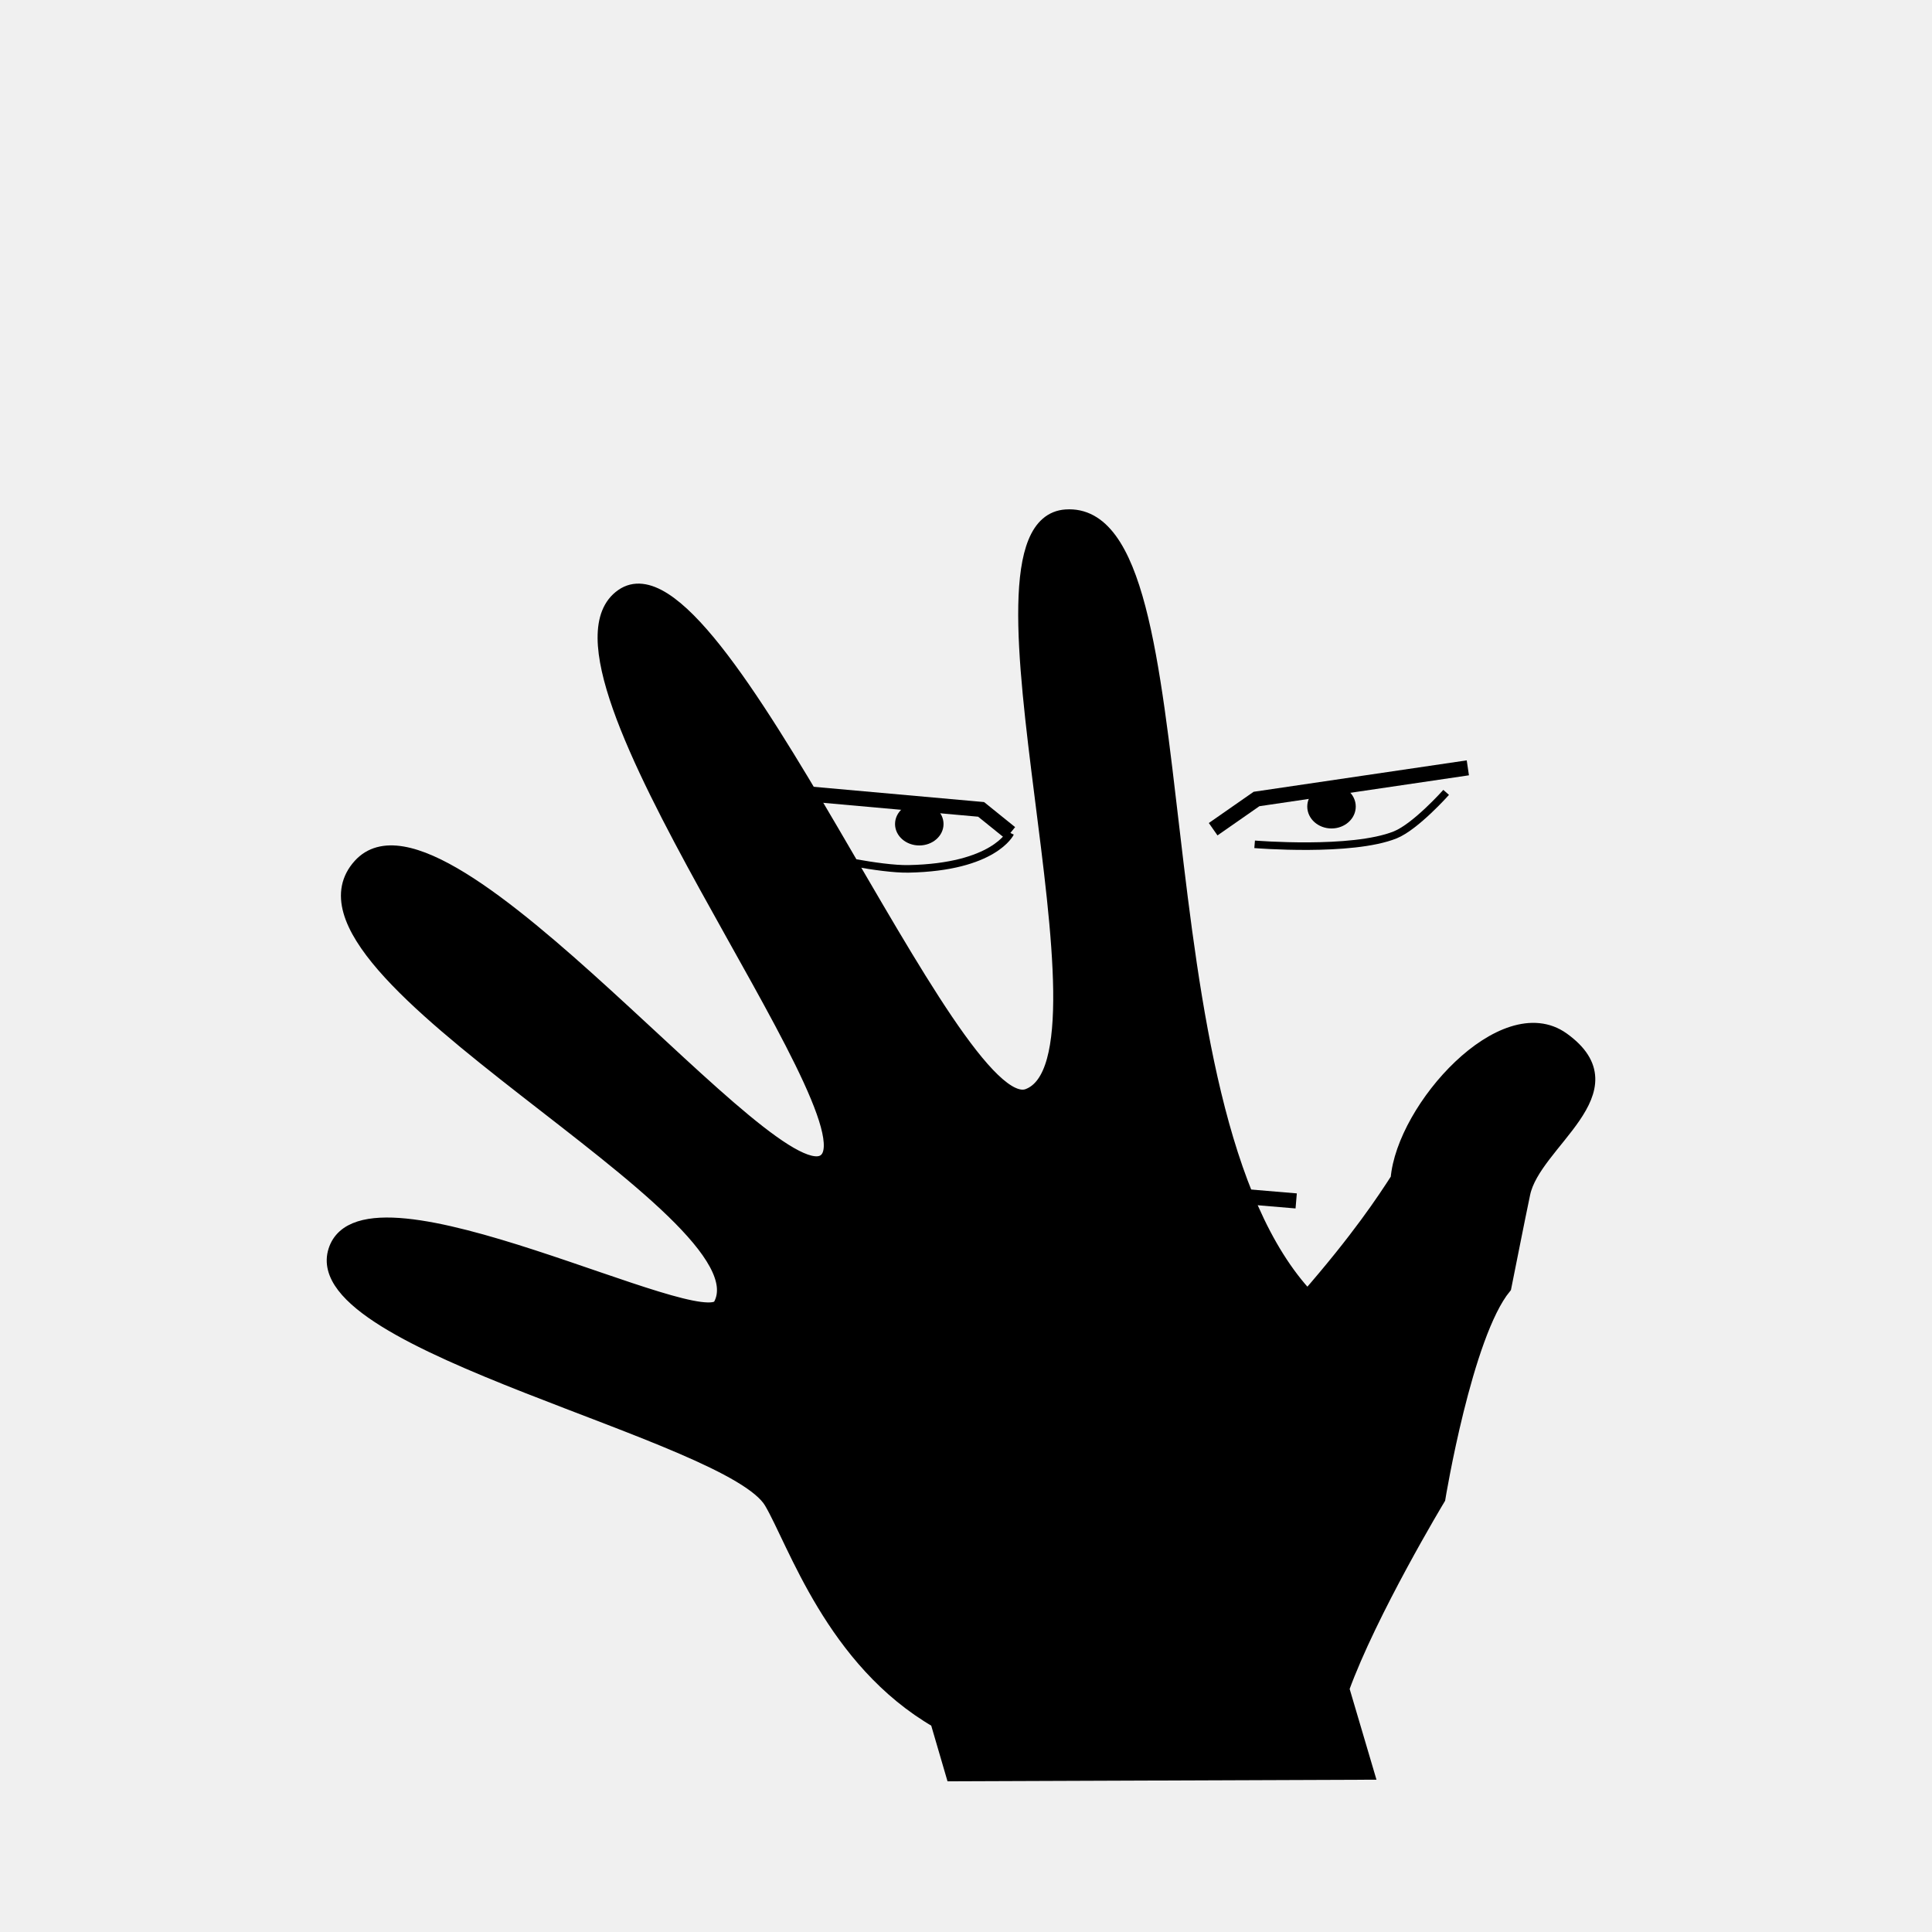
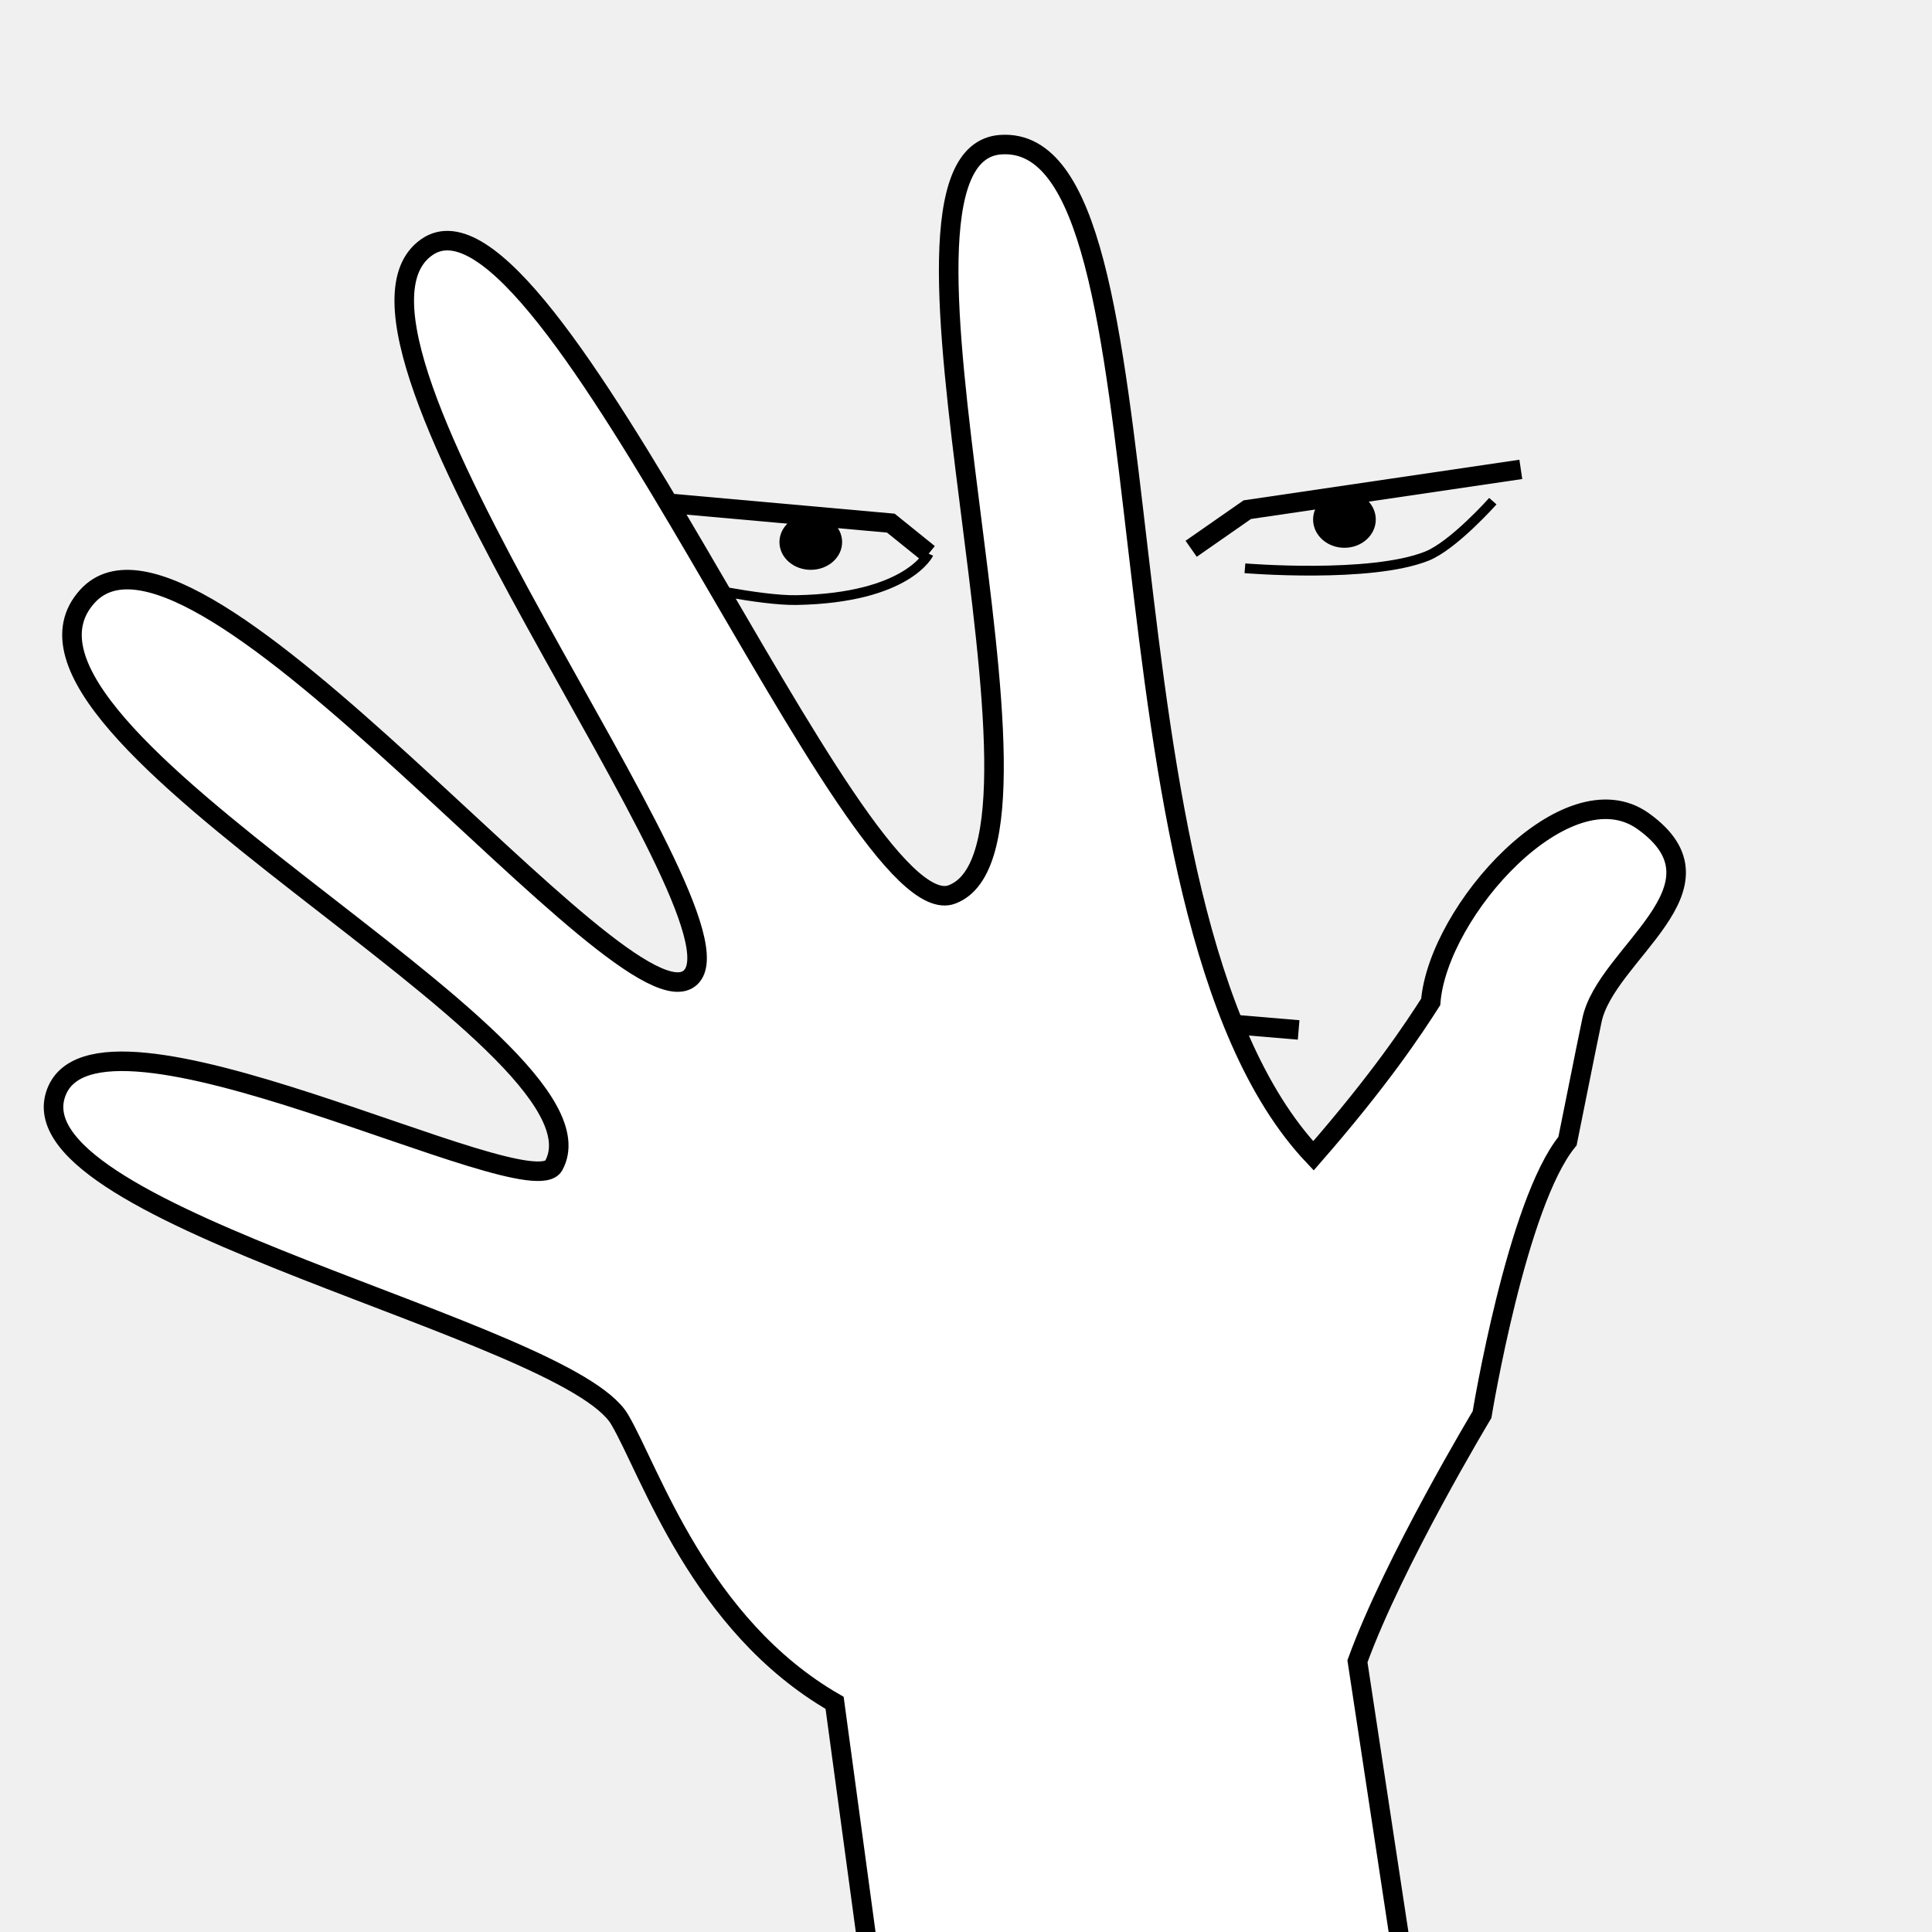
<svg xmlns="http://www.w3.org/2000/svg" width="128" height="128" viewBox="0 0 33.867 33.867" version="1.1" id="svg8">
  <defs id="defs2">
    </defs>
  <g id="layer1">
    <g id="g1008" transform="matrix(1.382184,0,0,1.37931,-6.471648,-6.422991)">
-       <path style="fill:#000000;fill-opacity:1;stroke:#000000;stroke-width:0.192px;stroke-linecap:butt;stroke-linejoin:miter;stroke-opacity:1" d="m 16.574,26.524 c -1.323,-0.764 -1.805,-2.27 -2.106,-2.781 -0.515,-0.878 -5.907,-1.994 -5.527,-3.189 0.365,-1.151 4.643,1.132 4.881,0.695 0.671,-1.228 -5.772,-4.253 -4.57,-5.587 1.061,-1.177 5.276,4.337 5.91,3.741 0.646,-0.608 -3.832,-6.296 -2.584,-7.169 1.19,-0.833 4.176,6.72 5.145,6.354 1.286,-0.486 -0.98,-7.263 0.479,-7.361 1.791,-0.121 0.784,7.511 3.063,9.927 0.656,-0.754 0.977,-1.243 1.149,-1.511 0.073,-0.9 1.341,-2.306 2.082,-1.774 0.904,0.65 -0.365,1.296 -0.502,1.954 -0.084,0.401 -0.158,0.786 -0.239,1.187 -0.497,0.607 -0.837,2.686 -0.837,2.686 0,0 -0.865,1.439 -1.22,2.422 l 0.313,1.061 -5.24,0.02 z" id="path3961" />
-       <path style="fill:none;stroke:#000000;stroke-width:0.192px;stroke-linecap:butt;stroke-linejoin:miter;stroke-opacity:1" d="m 20.068,15.195 0.55,-0.384 2.68,-0.396" id="path3963" />
-       <path style="fill:none;stroke:#000000;stroke-width:0.192px;stroke-linecap:butt;stroke-linejoin:miter;stroke-opacity:1" d="M 17.496,15.243 17.125,14.943 14.852,14.739" id="path3965" />
-       <ellipse style="fill:#000000;fill-opacity:1;stroke:#000000;stroke-width:0.077;stroke-miterlimit:4;stroke-dasharray:none;stroke-opacity:1" id="path3967" cx="16.341" cy="15.129" rx="0.269" ry="0.234" />
-       <ellipse style="fill:#000000;fill-opacity:1;stroke:#000000;stroke-width:0.077;stroke-miterlimit:4;stroke-dasharray:none;stroke-opacity:1" id="path3969" cx="21.569" cy="14.907" rx="0.269" ry="0.24" />
-       <path style="fill:none;stroke:#000000;stroke-width:0.096;stroke-linecap:butt;stroke-linejoin:miter;stroke-miterlimit:4;stroke-dasharray:none;stroke-opacity:1" d="m 17.496,15.243 c 0,0 -0.204,0.435 -1.292,0.456 -0.363,0.007 -1.077,-0.156 -1.077,-0.156" id="path3971" />
-       <path style="fill:none;stroke:#000000;stroke-width:0.096;stroke-linecap:butt;stroke-linejoin:miter;stroke-miterlimit:4;stroke-dasharray:none;stroke-opacity:1" d="m 23.023,14.727 c 0,0 -0.386,0.435 -0.646,0.54 -0.553,0.222 -1.783,0.12 -1.783,0.12" id="path3973" />
-       <path style="fill:none;stroke:#000000;stroke-width:0.192px;stroke-linecap:butt;stroke-linejoin:miter;stroke-opacity:1" d="m 21.121,19.919 -1.28,-0.108" id="path3975" />
+       <path style="fill:none;stroke:#000000;stroke-width:0.248px;stroke-linecap:butt;stroke-linejoin:miter;stroke-opacity:1" d="m 19.789,11.631 0.712,-0.497 3.469,-0.512" id="path3963" />
+       <path style="fill:none;stroke:#000000;stroke-width:0.248px;stroke-linecap:butt;stroke-linejoin:miter;stroke-opacity:1" d="m 16.46,11.693 -0.48,-0.388 -2.943,-0.264" id="path3965" />
+       <ellipse style="fill:#000000;fill-opacity:1;stroke:#000000;stroke-width:0.099;stroke-miterlimit:4;stroke-dasharray:none;stroke-opacity:1" id="path3967" cx="14.965" cy="11.546" rx="0.348" ry="0.303" />
+       <ellipse style="fill:#000000;fill-opacity:1;stroke:#000000;stroke-width:0.099;stroke-miterlimit:4;stroke-dasharray:none;stroke-opacity:1" id="path3969" cx="21.733" cy="11.259" rx="0.348" ry="0.31" />
+       <path style="fill:none;stroke:#000000;stroke-width:0.124;stroke-linecap:butt;stroke-linejoin:miter;stroke-miterlimit:4;stroke-dasharray:none;stroke-opacity:1" d="m 16.46,11.693 c 0,0 -0.264,0.563 -1.673,0.59 -0.469,0.009 -1.394,-0.202 -1.394,-0.202" id="path3971" />
+       <path style="fill:none;stroke:#000000;stroke-width:0.124;stroke-linecap:butt;stroke-linejoin:miter;stroke-miterlimit:4;stroke-dasharray:none;stroke-opacity:1" d="m 23.615,11.026 c 0,0 -0.499,0.563 -0.836,0.698 -0.716,0.287 -2.308,0.155 -2.308,0.155" id="path3973" />
+       <path style="fill:none;stroke:#000000;stroke-width:0.248px;stroke-linecap:butt;stroke-linejoin:miter;stroke-opacity:1" d="m 21.152,17.746 -1.657,-0.14" id="path3975" />
+       <path style="fill:#ffffff;fill-opacity:1;stroke:#000000;stroke-width:0.248px;stroke-linecap:butt;stroke-linejoin:miter;stroke-opacity:1" d="M 15.267,26.298 C 13.554,25.309 12.93,23.359 12.541,22.697 11.874,21.561 4.894,20.116 5.386,18.569 c 0.473,-1.49 6.01,1.465 6.319,0.9 0.868,-1.589 -7.472,-5.506 -5.916,-7.232 1.373,-1.524 6.83,5.615 7.651,4.842 0.836,-0.787 -4.961,-8.15 -3.345,-9.281 1.54,-1.078 5.406,8.7 6.66,8.226 1.664,-0.629 -1.269,-9.402 0.62,-9.529 2.319,-0.156 1.015,9.724 3.965,12.851 0.849,-0.976 1.265,-1.609 1.487,-1.956 0.095,-1.165 1.736,-2.986 2.695,-2.297 1.171,0.841 -0.473,1.678 -0.65,2.53 -0.108,0.519 -0.204,1.017 -0.31,1.536 -0.644,0.786 -1.084,3.476 -1.084,3.476 0,0 -1.119,1.863 -1.58,3.135 l 0.789,5.21 -6.783,0.026 z" id="path3961" />
    </g>
  </g>
</svg>
